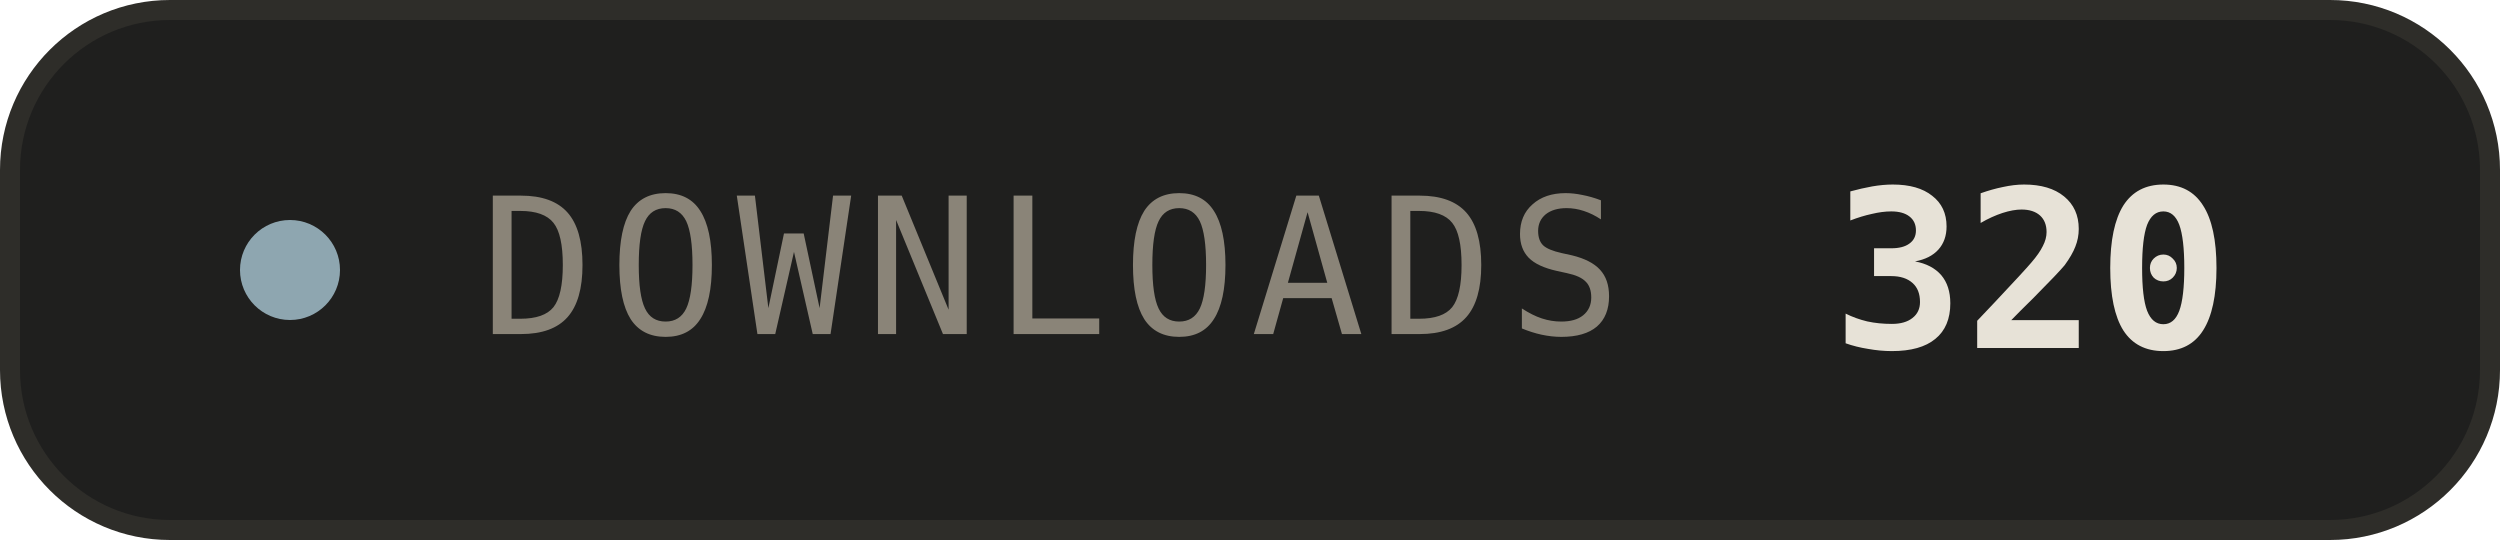
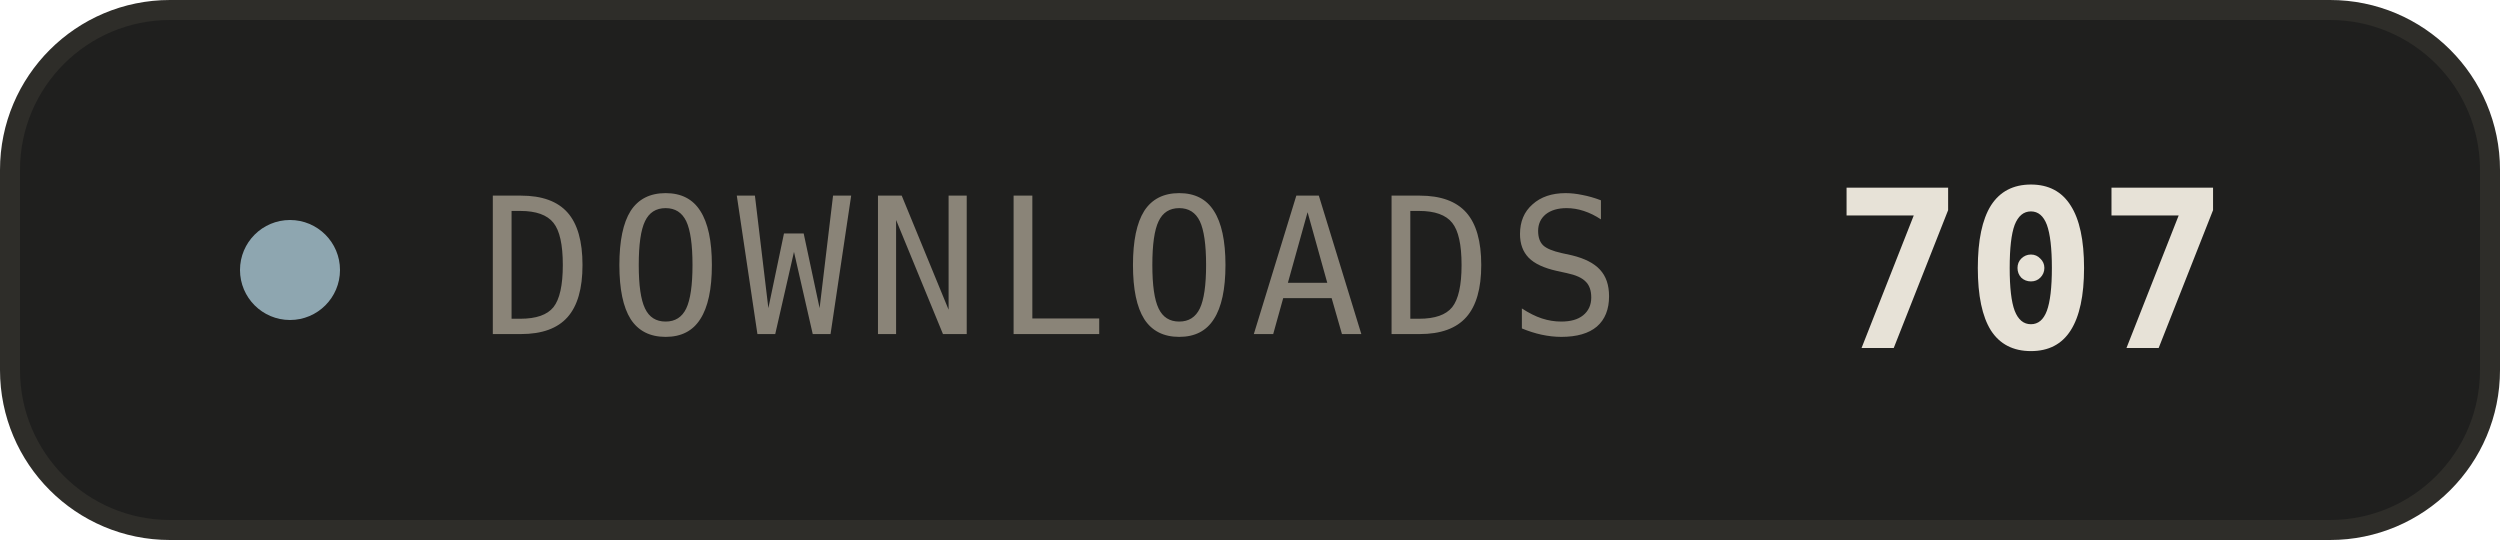
- <svg xmlns="http://www.w3.org/2000/svg" width="125" height="27" viewBox="0 0 125 27" role="img" aria-label="DOWNLOADS: 320">
+ <svg xmlns="http://www.w3.org/2000/svg" width="125" height="27" viewBox="0 0 125 27" role="img" aria-label="DOWNLOADS: 707">
  <rect x="0.5" y="0.5" width="124" height="26" rx="8" fill="#1f1f1e" stroke="#2e2d29" />
  <circle cx="14.5" cy="13.5" r="2.5" fill="#8ea6b0" />
  <text x="24" y="16.7" font-family="ui-monospace, SFMono-Regular, Menlo, Consolas, monospace" font-size="9.5" letter-spacing="0.7" fill="#8a8478">DOWNLOADS</text>
-   <text x="91.61" y="17.4" font-family="ui-monospace, SFMono-Regular, Menlo, Consolas, monospace" font-size="11" font-weight="600" fill="#e7e2d7">320</text>
+   <text x="91.61" y="17.4" font-family="ui-monospace, SFMono-Regular, Menlo, Consolas, monospace" font-size="11" font-weight="600" fill="#e7e2d7">707</text>
</svg>
